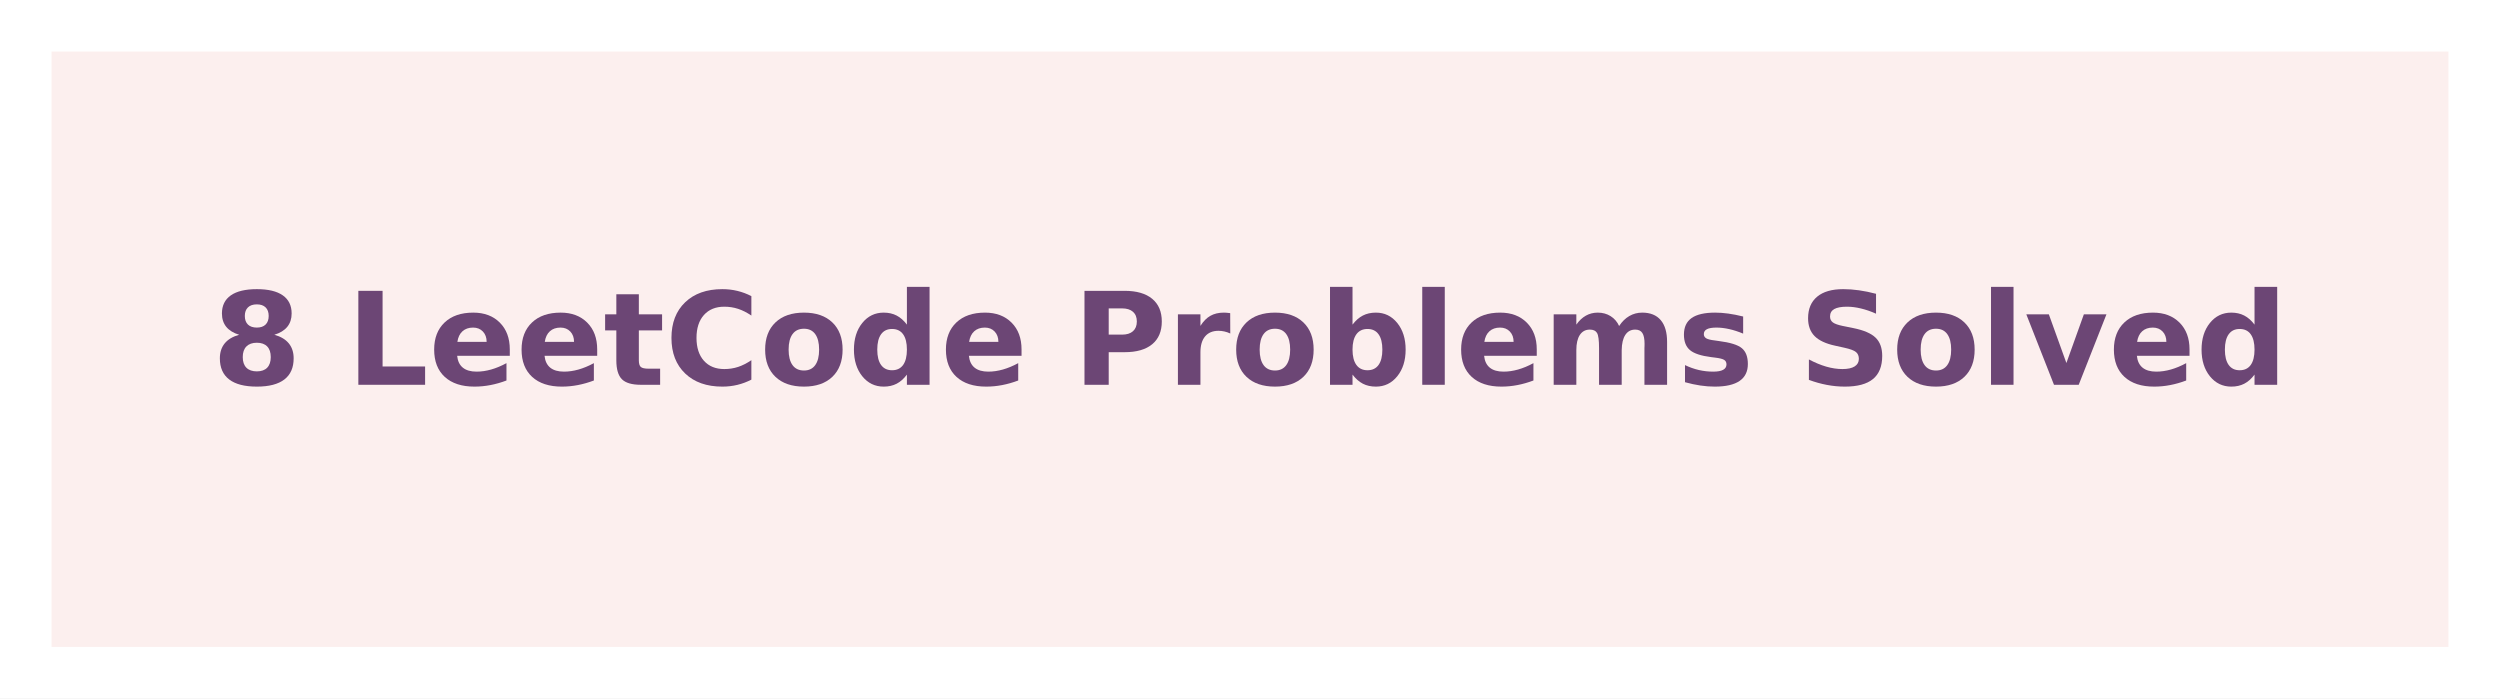
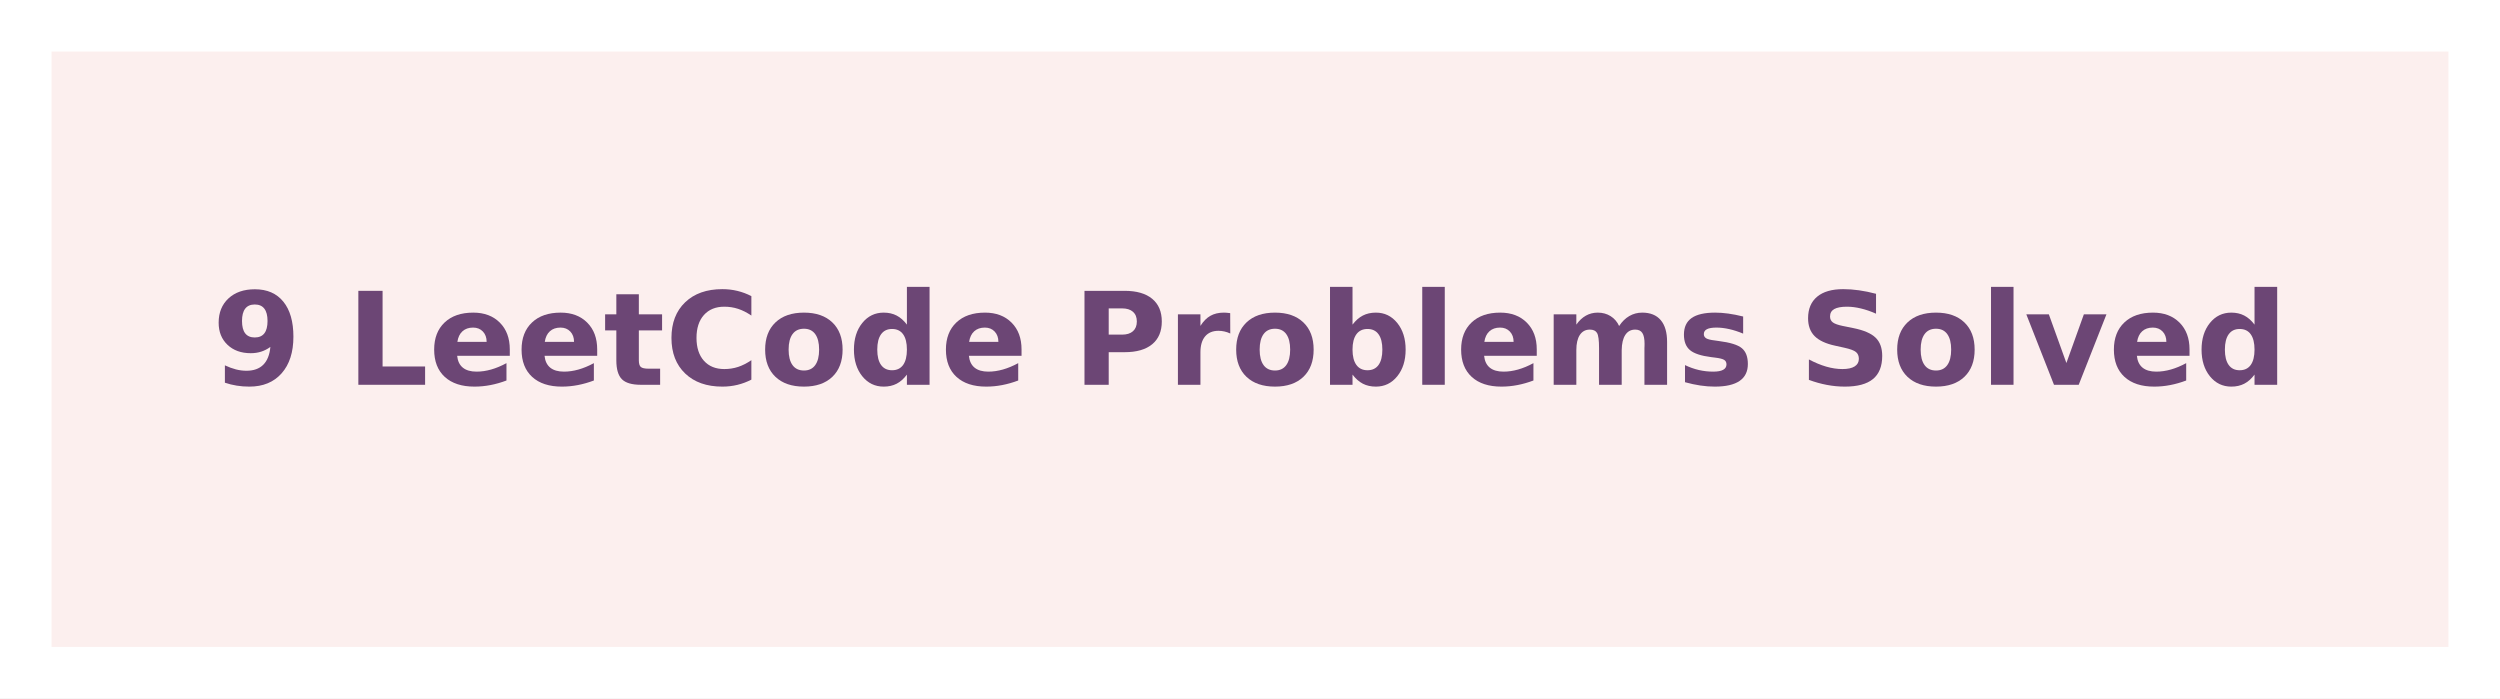
<svg xmlns="http://www.w3.org/2000/svg" xmlns:xlink="http://www.w3.org/1999/xlink" width="349.2pt" height="97.56pt" viewBox="0 0 349.2 97.56" version="1.1">
  <defs>
    <style type="text/css">*{stroke-linejoin: round; stroke-linecap: butt}</style>
  </defs>
  <g id="figure_1">
    <g id="patch_1">
      <path d="M 0 97.56  L 349.2 97.56  L 349.2 0  L 0 0  z " style="fill: #ffffff" />
    </g>
    <g id="axes_1">
      <g id="patch_2">
-         <path d="M 7.2 106.992  L 342 106.992  Q 358.74 106.992 358.74 90.36  L 358.74 7.2  Q 358.74 -9.432 342 -9.432  L 7.2 -9.432  Q -9.54 -9.432 -9.54 7.2  L -9.54 90.36  Q -9.54 106.992 7.2 106.992  z " clip-path="url(#pb76c300184)" style="fill: #fcefee; stroke: #e7c8dd; stroke-width: 2; stroke-linejoin: miter" />
+         <path d="M 7.2 106.992  L 342 106.992  Q 358.74 106.992 358.74 90.36  L 358.74 7.2  Q 358.74 -9.432 342 -9.432  L 7.2 -9.432  Q -9.54 -9.432 -9.54 7.2  L -9.54 90.36  Q -9.54 106.992 7.2 106.992  z " clip-path="url(#pa7fc6734a1)" style="fill: #fcefee; stroke: #e7c8dd; stroke-width: 2; stroke-linejoin: miter" />
      </g>
      <g id="text_1">
        <g style="fill: #6c4675" transform="translate(29.61 53.74688) scale(0.18 -0.18)">
          <defs>
-             <path id="DejaVuSans-Bold-38" d="M 2228 2088  Q 1891 2088 1709 1903  Q 1528 1719 1528 1375  Q 1528 1031 1709 848  Q 1891 666 2228 666  Q 2563 666 2741 848  Q 2919 1031 2919 1375  Q 2919 1722 2741 1905  Q 2563 2088 2228 2088  z M 1350 2484  Q 925 2613 709 2878  Q 494 3144 494 3541  Q 494 4131 934 4440  Q 1375 4750 2228 4750  Q 3075 4750 3515 4442  Q 3956 4134 3956 3541  Q 3956 3144 3739 2878  Q 3522 2613 3097 2484  Q 3572 2353 3814 2058  Q 4056 1763 4056 1313  Q 4056 619 3595 264  Q 3134 -91 2228 -91  Q 1319 -91 855 264  Q 391 619 391 1313  Q 391 1763 633 2058  Q 875 2353 1350 2484  z M 1631 3419  Q 1631 3141 1786 2991  Q 1941 2841 2228 2841  Q 2509 2841 2662 2991  Q 2816 3141 2816 3419  Q 2816 3697 2662 3845  Q 2509 3994 2228 3994  Q 1941 3994 1786 3844  Q 1631 3694 1631 3419  z " transform="scale(0.015625)" />
+             <path id="DejaVuSans-Bold-39" d="M 641 103  L 641 966  Q 928 831 1190 764  Q 1453 697 1709 697  Q 2247 697 2547 995  Q 2847 1294 2900 1881  Q 2688 1725 2447 1647  Q 2206 1569 1925 1569  Q 1209 1569 770 1986  Q 331 2403 331 3084  Q 331 3838 820 4291  Q 1309 4744 2131 4744  Q 3044 4744 3544 4128  Q 4044 3513 4044 2388  Q 4044 1231 3459 570  Q 2875 -91 1856 -91  Q 1528 -91 1228 -42  Q 928 6 641 103  z M 2125 2350  Q 2441 2350 2600 2554  Q 2759 2759 2759 3169  Q 2759 3575 2600 3781  Q 2441 3988 2125 3988  Q 1809 3988 1650 3781  Q 1491 3575 1491 3169  Q 1491 2759 1650 2554  Q 1809 2350 2125 2350  z " transform="scale(0.015625)" />
            <path id="DejaVuSans-Bold-20" transform="scale(0.015625)" />
            <path id="DejaVuSans-Bold-4c" d="M 588 4666  L 1791 4666  L 1791 909  L 3903 909  L 3903 0  L 588 0  L 588 4666  z " transform="scale(0.015625)" />
            <path id="DejaVuSans-Bold-65" d="M 4031 1759  L 4031 1441  L 1416 1441  Q 1456 1047 1700 850  Q 1944 653 2381 653  Q 2734 653 3104 758  Q 3475 863 3866 1075  L 3866 213  Q 3469 63 3072 -14  Q 2675 -91 2278 -91  Q 1328 -91 801 392  Q 275 875 275 1747  Q 275 2603 792 3093  Q 1309 3584 2216 3584  Q 3041 3584 3536 3087  Q 4031 2591 4031 1759  z M 2881 2131  Q 2881 2450 2695 2645  Q 2509 2841 2209 2841  Q 1884 2841 1681 2658  Q 1478 2475 1428 2131  L 2881 2131  z " transform="scale(0.015625)" />
            <path id="DejaVuSans-Bold-74" d="M 1759 4494  L 1759 3500  L 2913 3500  L 2913 2700  L 1759 2700  L 1759 1216  Q 1759 972 1856 886  Q 1953 800 2241 800  L 2816 800  L 2816 0  L 1856 0  Q 1194 0 917 276  Q 641 553 641 1216  L 641 2700  L 84 2700  L 84 3500  L 641 3500  L 641 4494  L 1759 4494  z " transform="scale(0.015625)" />
            <path id="DejaVuSans-Bold-43" d="M 4288 256  Q 3956 84 3597 -3  Q 3238 -91 2847 -91  Q 1681 -91 1000 561  Q 319 1213 319 2328  Q 319 3447 1000 4098  Q 1681 4750 2847 4750  Q 3238 4750 3597 4662  Q 3956 4575 4288 4403  L 4288 3438  Q 3953 3666 3628 3772  Q 3303 3878 2944 3878  Q 2300 3878 1931 3465  Q 1563 3053 1563 2328  Q 1563 1606 1931 1193  Q 2300 781 2944 781  Q 3303 781 3628 887  Q 3953 994 4288 1222  L 4288 256  z " transform="scale(0.015625)" />
            <path id="DejaVuSans-Bold-6f" d="M 2203 2784  Q 1831 2784 1636 2517  Q 1441 2250 1441 1747  Q 1441 1244 1636 976  Q 1831 709 2203 709  Q 2569 709 2762 976  Q 2956 1244 2956 1747  Q 2956 2250 2762 2517  Q 2569 2784 2203 2784  z M 2203 3584  Q 3106 3584 3614 3096  Q 4122 2609 4122 1747  Q 4122 884 3614 396  Q 3106 -91 2203 -91  Q 1297 -91 786 396  Q 275 884 275 1747  Q 275 2609 786 3096  Q 1297 3584 2203 3584  z " transform="scale(0.015625)" />
            <path id="DejaVuSans-Bold-64" d="M 2919 2988  L 2919 4863  L 4044 4863  L 4044 0  L 2919 0  L 2919 506  Q 2688 197 2409 53  Q 2131 -91 1766 -91  Q 1119 -91 703 423  Q 288 938 288 1747  Q 288 2556 703 3070  Q 1119 3584 1766 3584  Q 2128 3584 2408 3439  Q 2688 3294 2919 2988  z M 2181 722  Q 2541 722 2730 984  Q 2919 1247 2919 1747  Q 2919 2247 2730 2509  Q 2541 2772 2181 2772  Q 1825 2772 1636 2509  Q 1447 2247 1447 1747  Q 1447 1247 1636 984  Q 1825 722 2181 722  z " transform="scale(0.015625)" />
            <path id="DejaVuSans-Bold-50" d="M 588 4666  L 2584 4666  Q 3475 4666 3951 4270  Q 4428 3875 4428 3144  Q 4428 2409 3951 2014  Q 3475 1619 2584 1619  L 1791 1619  L 1791 0  L 588 0  L 588 4666  z M 1791 3794  L 1791 2491  L 2456 2491  Q 2806 2491 2997 2661  Q 3188 2831 3188 3144  Q 3188 3456 2997 3625  Q 2806 3794 2456 3794  L 1791 3794  z " transform="scale(0.015625)" />
            <path id="DejaVuSans-Bold-72" d="M 3138 2547  Q 2991 2616 2845 2648  Q 2700 2681 2553 2681  Q 2122 2681 1889 2404  Q 1656 2128 1656 1613  L 1656 0  L 538 0  L 538 3500  L 1656 3500  L 1656 2925  Q 1872 3269 2151 3426  Q 2431 3584 2822 3584  Q 2878 3584 2943 3579  Q 3009 3575 3134 3559  L 3138 2547  z " transform="scale(0.015625)" />
            <path id="DejaVuSans-Bold-62" d="M 2400 722  Q 2759 722 2948 984  Q 3138 1247 3138 1747  Q 3138 2247 2948 2509  Q 2759 2772 2400 2772  Q 2041 2772 1848 2508  Q 1656 2244 1656 1747  Q 1656 1250 1848 986  Q 2041 722 2400 722  z M 1656 2988  Q 1888 3294 2169 3439  Q 2450 3584 2816 3584  Q 3463 3584 3878 3070  Q 4294 2556 4294 1747  Q 4294 938 3878 423  Q 3463 -91 2816 -91  Q 2450 -91 2169 54  Q 1888 200 1656 506  L 1656 0  L 538 0  L 538 4863  L 1656 4863  L 1656 2988  z " transform="scale(0.015625)" />
            <path id="DejaVuSans-Bold-6c" d="M 538 4863  L 1656 4863  L 1656 0  L 538 0  L 538 4863  z " transform="scale(0.015625)" />
            <path id="DejaVuSans-Bold-6d" d="M 3781 2919  Q 3994 3244 4286 3414  Q 4578 3584 4928 3584  Q 5531 3584 5847 3212  Q 6163 2841 6163 2131  L 6163 0  L 5038 0  L 5038 1825  Q 5041 1866 5042 1909  Q 5044 1953 5044 2034  Q 5044 2406 4934 2573  Q 4825 2741 4581 2741  Q 4263 2741 4089 2478  Q 3916 2216 3909 1719  L 3909 0  L 2784 0  L 2784 1825  Q 2784 2406 2684 2573  Q 2584 2741 2328 2741  Q 2006 2741 1831 2477  Q 1656 2213 1656 1722  L 1656 0  L 531 0  L 531 3500  L 1656 3500  L 1656 2988  Q 1863 3284 2130 3434  Q 2397 3584 2719 3584  Q 3081 3584 3359 3409  Q 3638 3234 3781 2919  z " transform="scale(0.015625)" />
            <path id="DejaVuSans-Bold-73" d="M 3272 3391  L 3272 2541  Q 2913 2691 2578 2766  Q 2244 2841 1947 2841  Q 1628 2841 1473 2761  Q 1319 2681 1319 2516  Q 1319 2381 1436 2309  Q 1553 2238 1856 2203  L 2053 2175  Q 2913 2066 3209 1816  Q 3506 1566 3506 1031  Q 3506 472 3093 190  Q 2681 -91 1863 -91  Q 1516 -91 1145 -36  Q 775 19 384 128  L 384 978  Q 719 816 1070 734  Q 1422 653 1784 653  Q 2113 653 2278 743  Q 2444 834 2444 1013  Q 2444 1163 2330 1236  Q 2216 1309 1875 1350  L 1678 1375  Q 931 1469 631 1722  Q 331 1975 331 2491  Q 331 3047 712 3315  Q 1094 3584 1881 3584  Q 2191 3584 2531 3537  Q 2872 3491 3272 3391  z " transform="scale(0.015625)" />
            <path id="DejaVuSans-Bold-53" d="M 3834 4519  L 3834 3531  Q 3450 3703 3084 3790  Q 2719 3878 2394 3878  Q 1963 3878 1756 3759  Q 1550 3641 1550 3391  Q 1550 3203 1689 3098  Q 1828 2994 2194 2919  L 2706 2816  Q 3484 2659 3812 2340  Q 4141 2022 4141 1434  Q 4141 663 3683 286  Q 3225 -91 2284 -91  Q 1841 -91 1394 -6  Q 947 78 500 244  L 500 1259  Q 947 1022 1364 901  Q 1781 781 2169 781  Q 2563 781 2772 912  Q 2981 1044 2981 1288  Q 2981 1506 2839 1625  Q 2697 1744 2272 1838  L 1806 1941  Q 1106 2091 782 2419  Q 459 2747 459 3303  Q 459 4000 909 4375  Q 1359 4750 2203 4750  Q 2588 4750 2994 4692  Q 3400 4634 3834 4519  z " transform="scale(0.015625)" />
            <path id="DejaVuSans-Bold-76" d="M 97 3500  L 1216 3500  L 2088 1081  L 2956 3500  L 4078 3500  L 2700 0  L 1472 0  L 97 3500  z " transform="scale(0.015625)" />
          </defs>
-           <use xlink:href="#DejaVuSans-Bold-38" />
+           <use xlink:href="#DejaVuSans-Bold-39" />
          <use xlink:href="#DejaVuSans-Bold-20" transform="translate(69.58008 0)" />
          <use xlink:href="#DejaVuSans-Bold-4c" transform="translate(104.3945 0)" />
          <use xlink:href="#DejaVuSans-Bold-65" transform="translate(168.1152 0)" />
          <use xlink:href="#DejaVuSans-Bold-65" transform="translate(235.9375 0)" />
          <use xlink:href="#DejaVuSans-Bold-74" transform="translate(303.7598 0)" />
          <use xlink:href="#DejaVuSans-Bold-43" transform="translate(351.5625 0)" />
          <use xlink:href="#DejaVuSans-Bold-6f" transform="translate(424.9512 0)" />
          <use xlink:href="#DejaVuSans-Bold-64" transform="translate(493.6523 0)" />
          <use xlink:href="#DejaVuSans-Bold-65" transform="translate(565.2344 0)" />
          <use xlink:href="#DejaVuSans-Bold-20" transform="translate(633.0566 0)" />
          <use xlink:href="#DejaVuSans-Bold-50" transform="translate(667.8711 0)" />
          <use xlink:href="#DejaVuSans-Bold-72" transform="translate(741.1621 0)" />
          <use xlink:href="#DejaVuSans-Bold-6f" transform="translate(790.4785 0)" />
          <use xlink:href="#DejaVuSans-Bold-62" transform="translate(859.1797 0)" />
          <use xlink:href="#DejaVuSans-Bold-6c" transform="translate(930.7617 0)" />
          <use xlink:href="#DejaVuSans-Bold-65" transform="translate(965.0391 0)" />
          <use xlink:href="#DejaVuSans-Bold-6d" transform="translate(1032.861 0)" />
          <use xlink:href="#DejaVuSans-Bold-73" transform="translate(1137.061 0)" />
          <use xlink:href="#DejaVuSans-Bold-20" transform="translate(1196.582 0)" />
          <use xlink:href="#DejaVuSans-Bold-53" transform="translate(1231.396 0)" />
          <use xlink:href="#DejaVuSans-Bold-6f" transform="translate(1303.418 0)" />
          <use xlink:href="#DejaVuSans-Bold-6c" transform="translate(1372.119 0)" />
          <use xlink:href="#DejaVuSans-Bold-76" transform="translate(1406.396 0)" />
          <use xlink:href="#DejaVuSans-Bold-65" transform="translate(1471.582 0)" />
          <use xlink:href="#DejaVuSans-Bold-64" transform="translate(1539.404 0)" />
        </g>
      </g>
    </g>
  </g>
  <defs>
-     <clipPath id="pb76c300184">
+     <clipPath id="pa7fc6734a1">
      <rect x="7.2" y="7.2" width="334.8" height="83.16" />
    </clipPath>
  </defs>
</svg>
